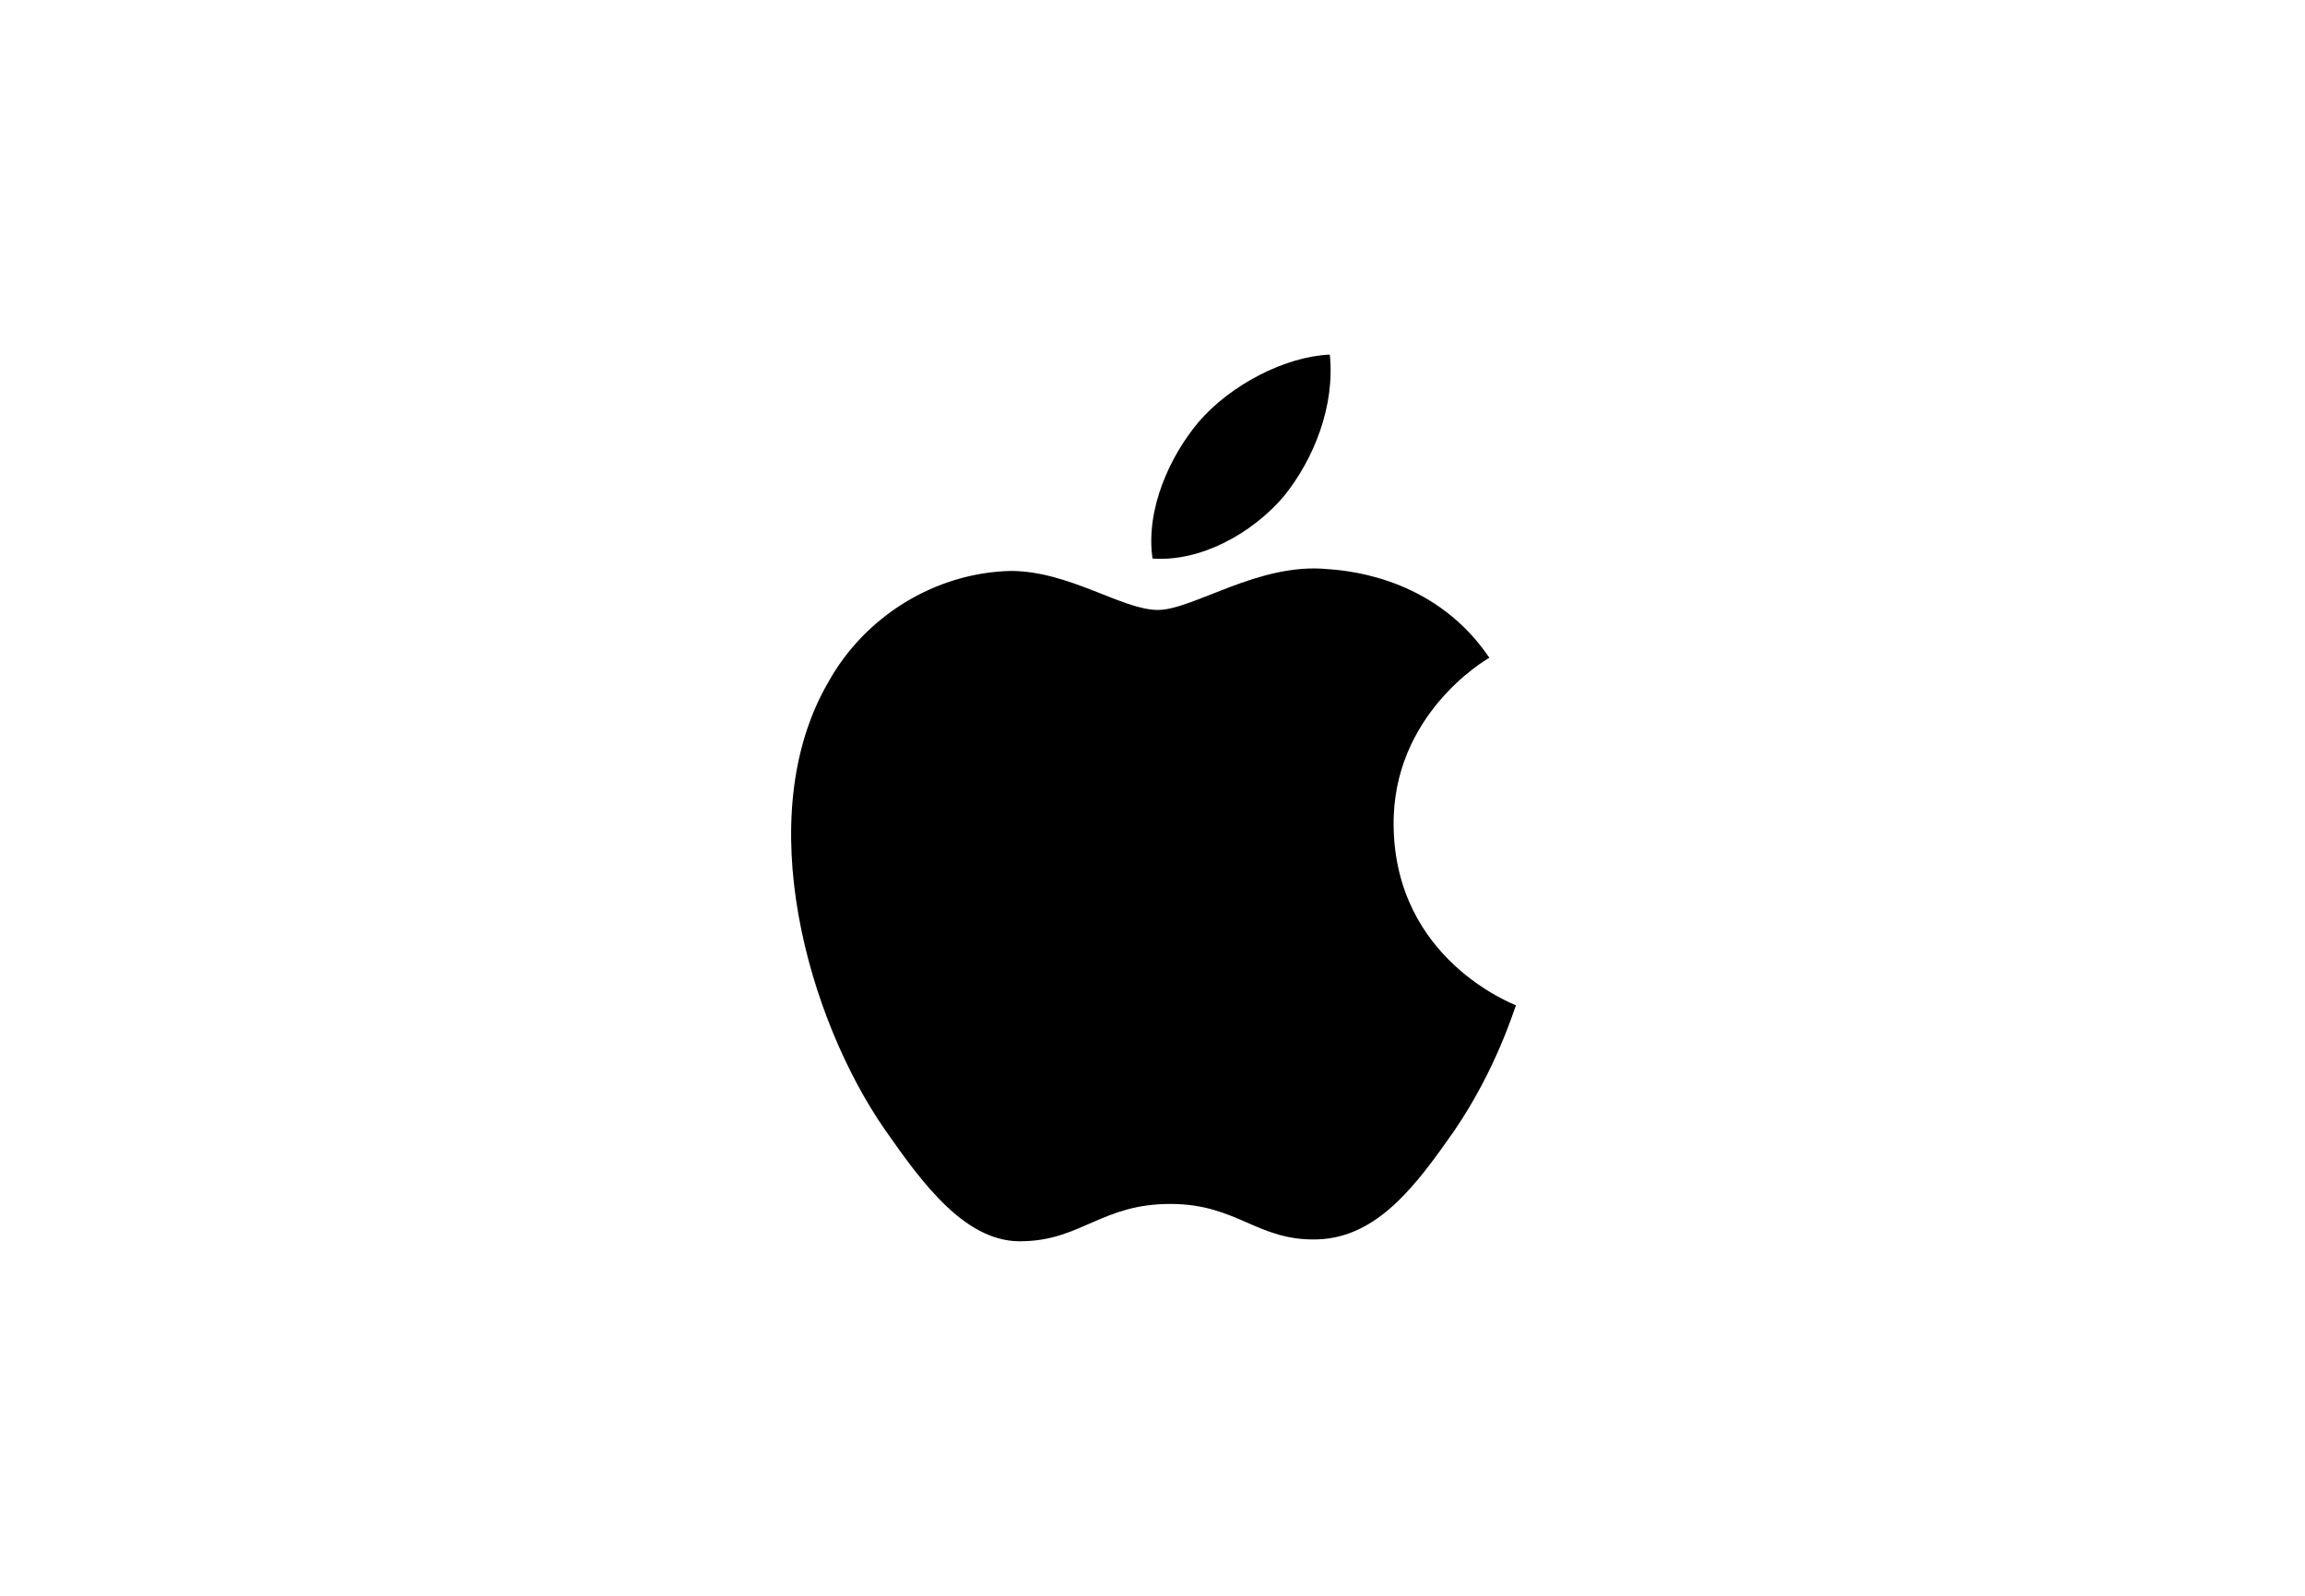
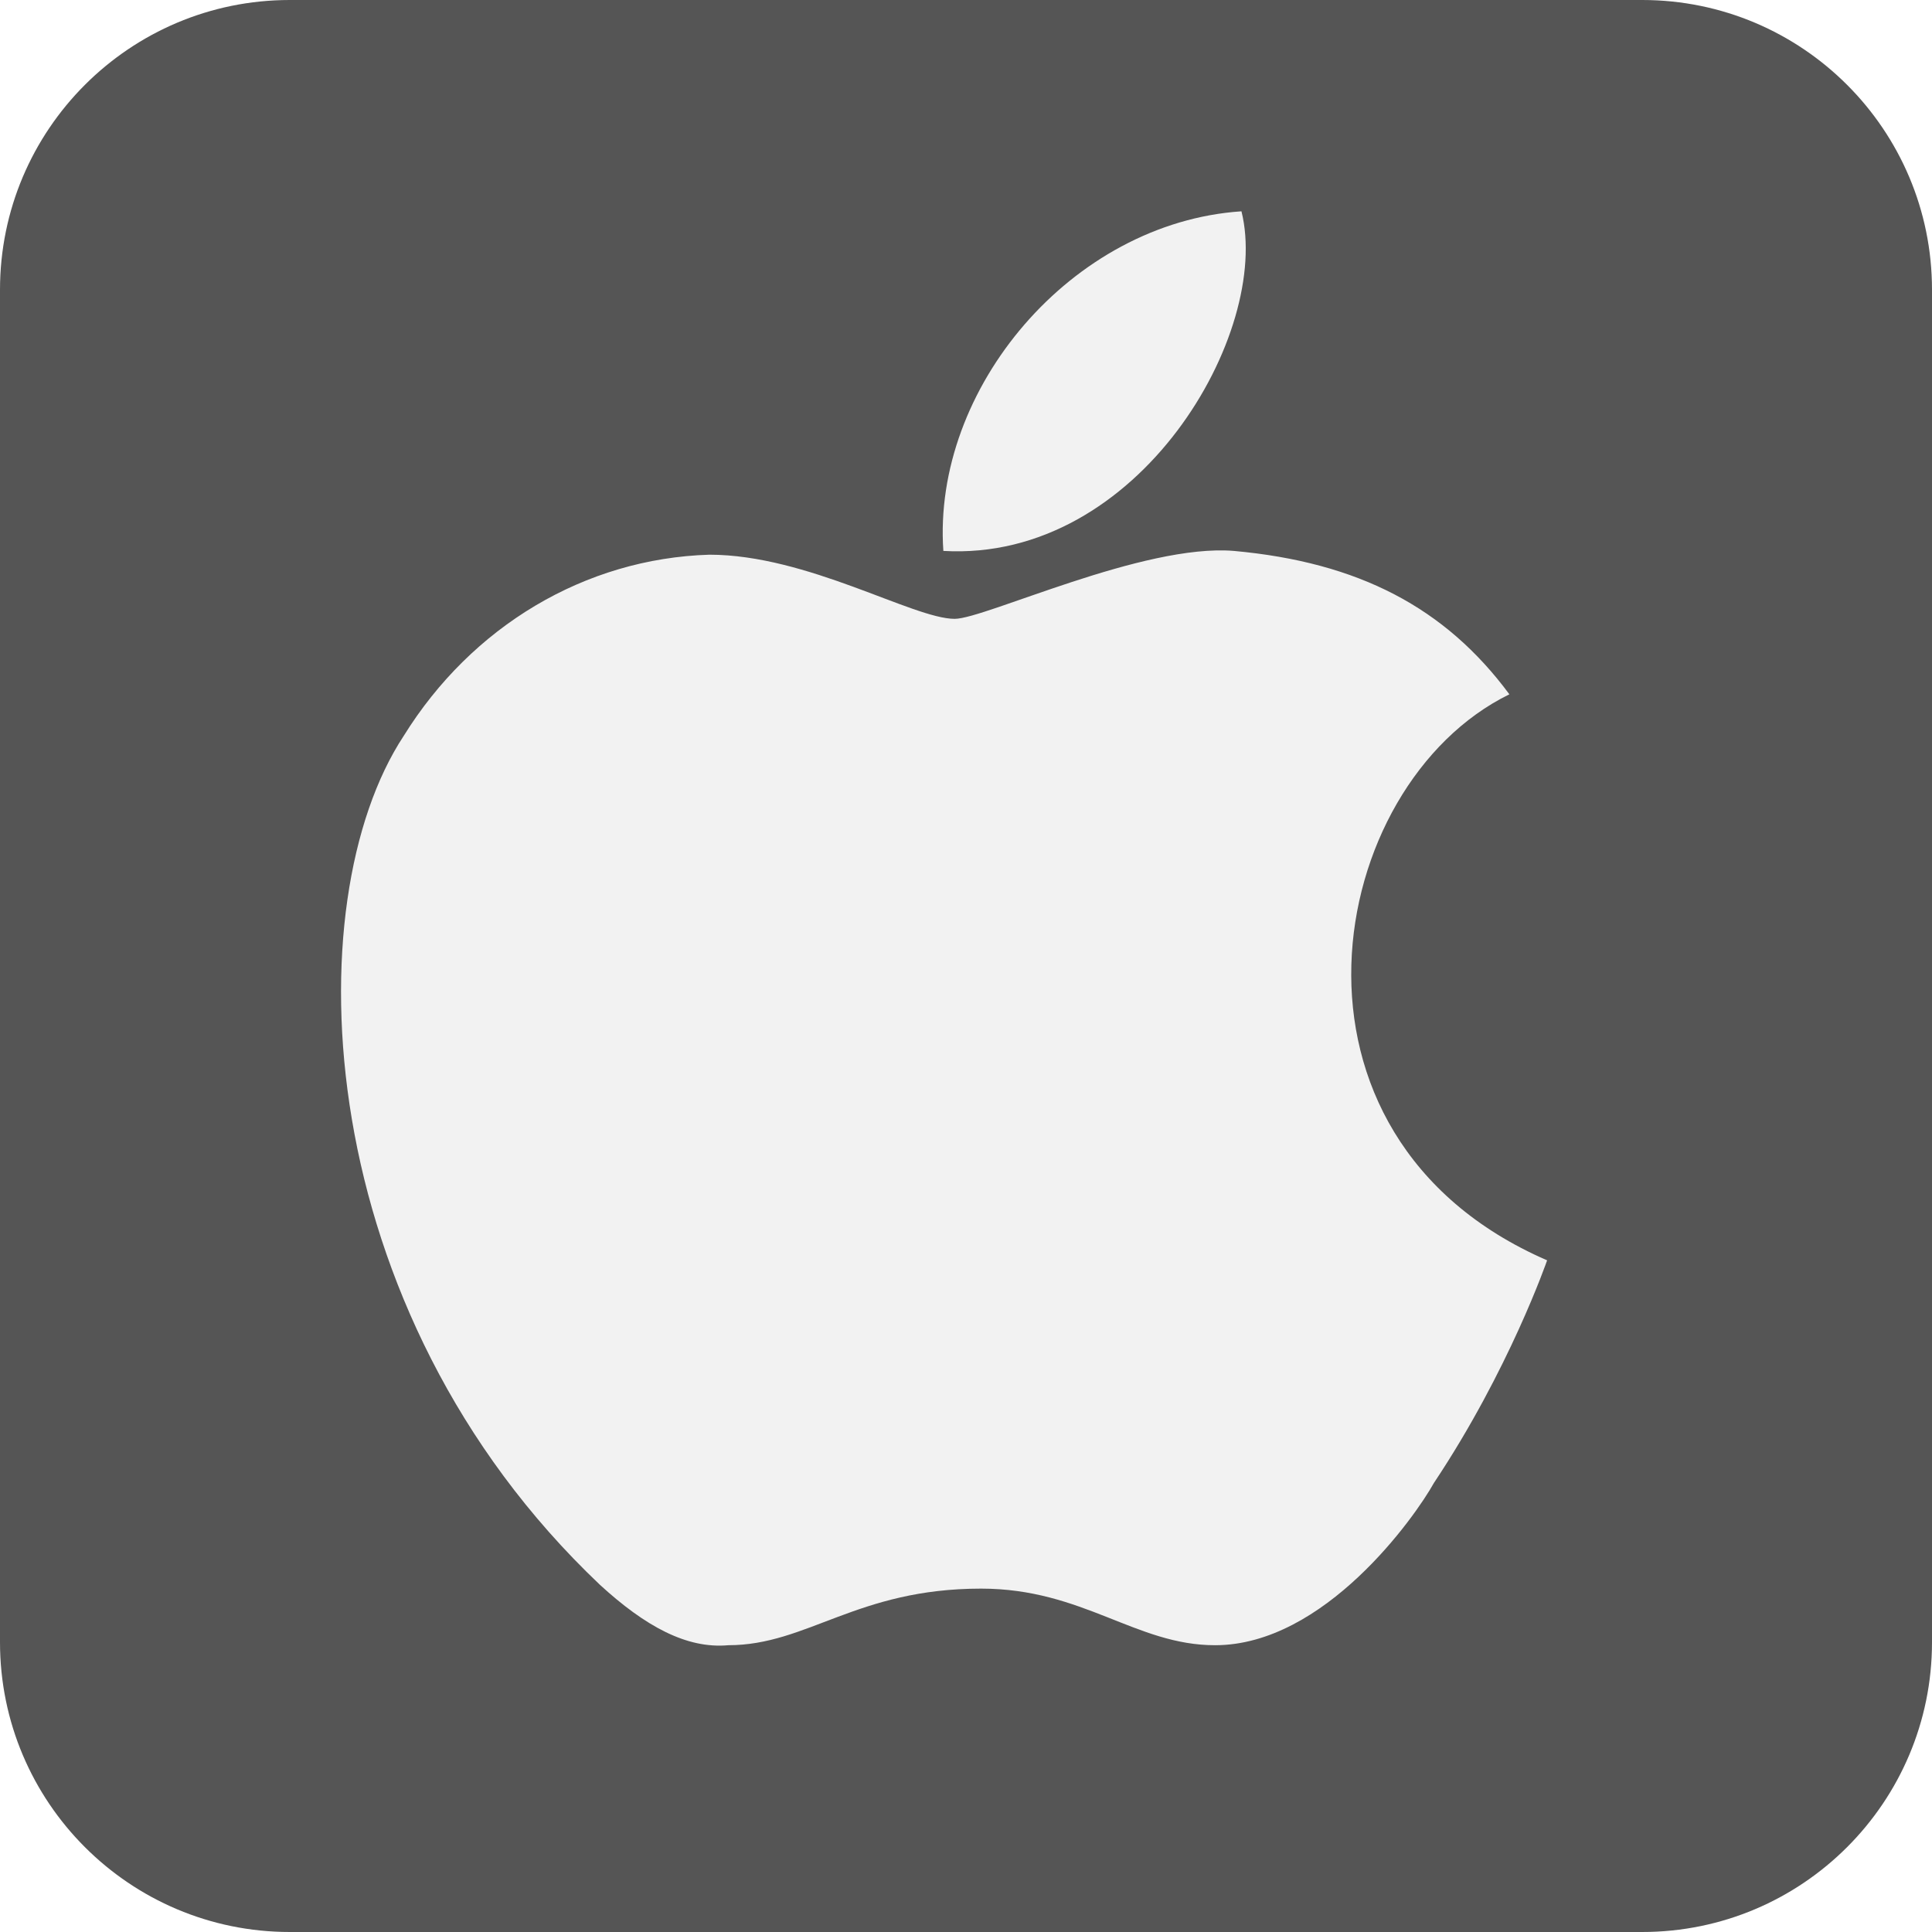
- <svg xmlns="http://www.w3.org/2000/svg" version="1.1" id="Layer_1" x="0px" y="0px" viewBox="0 0 130 90" style="enable-background:new 0 0 130 90;" xml:space="preserve">
-   <path id="B" d="M78.6,46.6c-0.1-6.3,5.2-9.4,5.4-9.5c-2.9-4.3-7.5-4.9-9.1-5c-3.9-0.4-7.6,2.3-9.6,2.3c-2,0-5-2.2-8.3-2.2  c-4.2,0.1-8.2,2.5-10.3,6.3c-4.4,7.6-1.1,19,3.2,25.2c2.1,3,4.6,6.5,7.9,6.3c3.2-0.1,4.4-2.1,8.2-2.1s4.9,2.1,8.3,2  c3.4-0.1,5.6-3.1,7.7-6.1c2.4-3.5,3.4-6.9,3.5-7.1C85.3,56.6,78.7,54.1,78.6,46.6" />
-   <path d="M72.4,28c1.7-2.1,2.9-5.1,2.6-8c-2.5,0.1-5.6,1.7-7.4,3.8c-1.6,1.9-3,4.9-2.6,7.7C67.7,31.7,70.6,30.1,72.4,28" />
+ <svg xmlns="http://www.w3.org/2000/svg" aria-label="Apple" role="img" viewBox="0 0 512 512">
+   <rect width="512" height="512" rx="15%" fill="#555" />
+   <path fill="#f2f2f2" d="M410 334s-10 29-30 59c-5 9-29 43-58 43-21 0-35-15-62-15-33 0-46 15-67 15-11 1-22-5-34-16-77-73-81-181-52-225 18-29 48-47 81-48 26 0 54 17 65 17 8 0 50-20 74-18 33 3 56 15 73 38-49 24-66 117 10 150zM329 56c8 32-27 93-79 90-3-43 34-87 79-90z" />
</svg>
